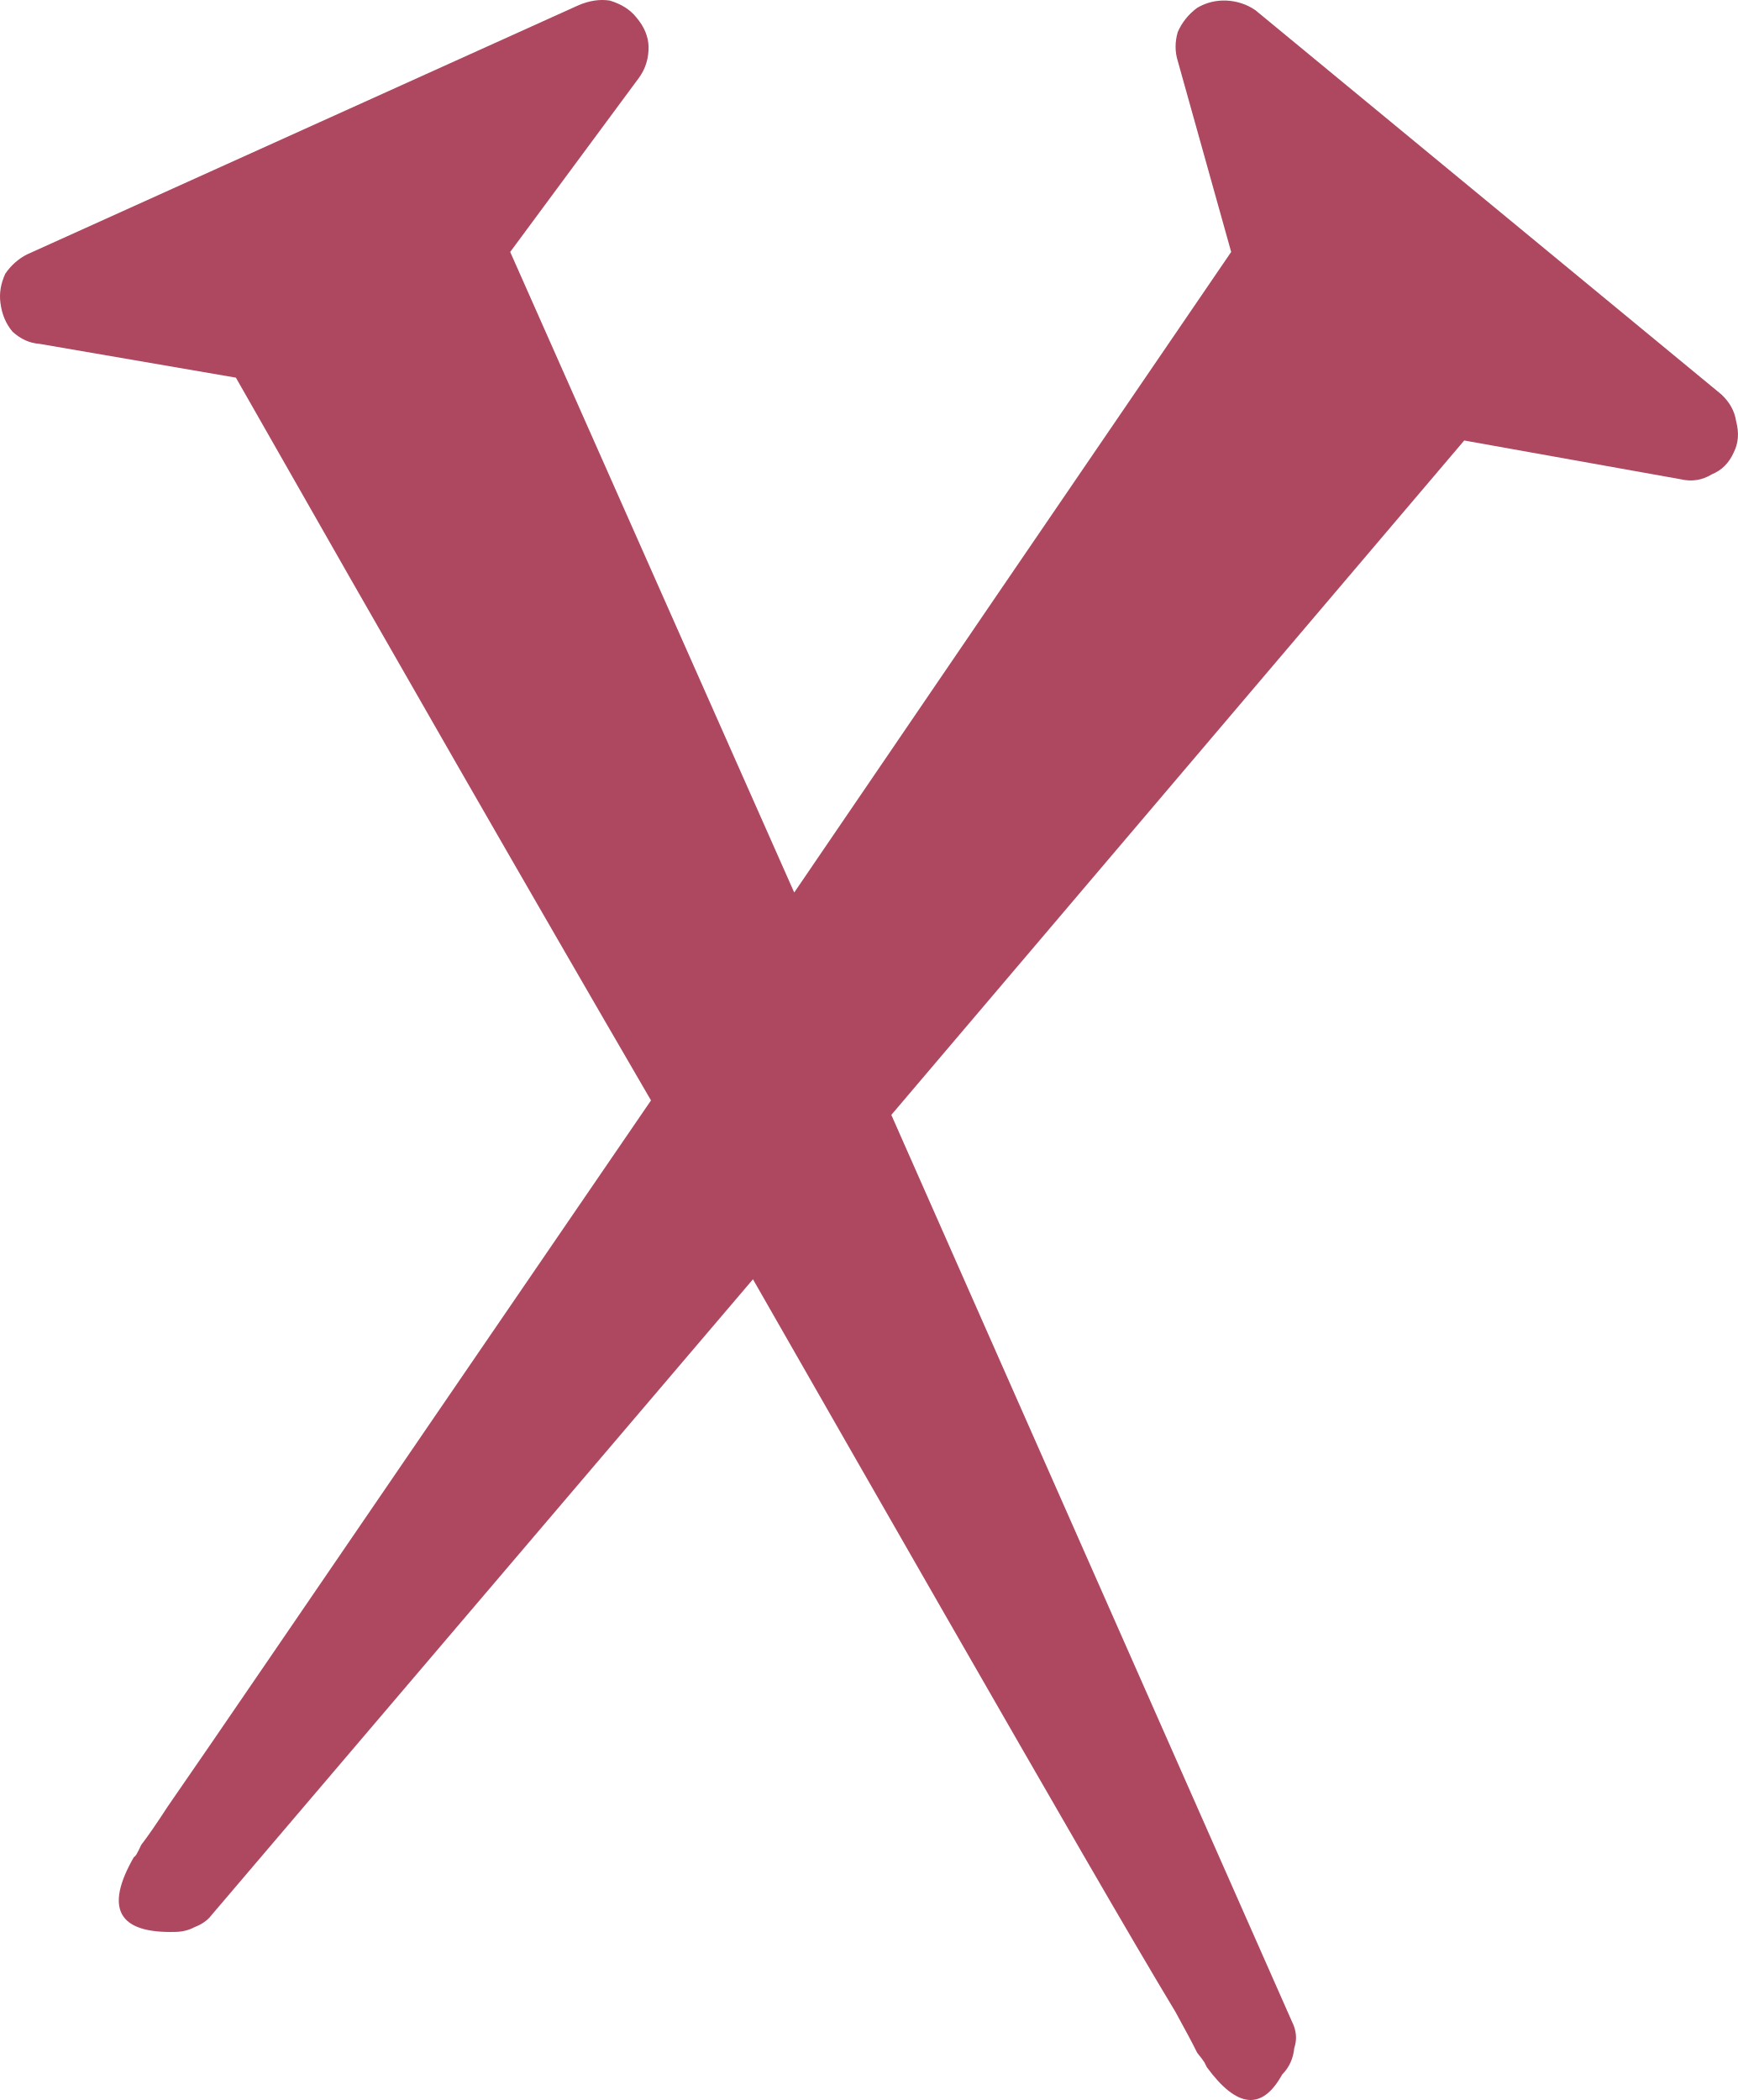
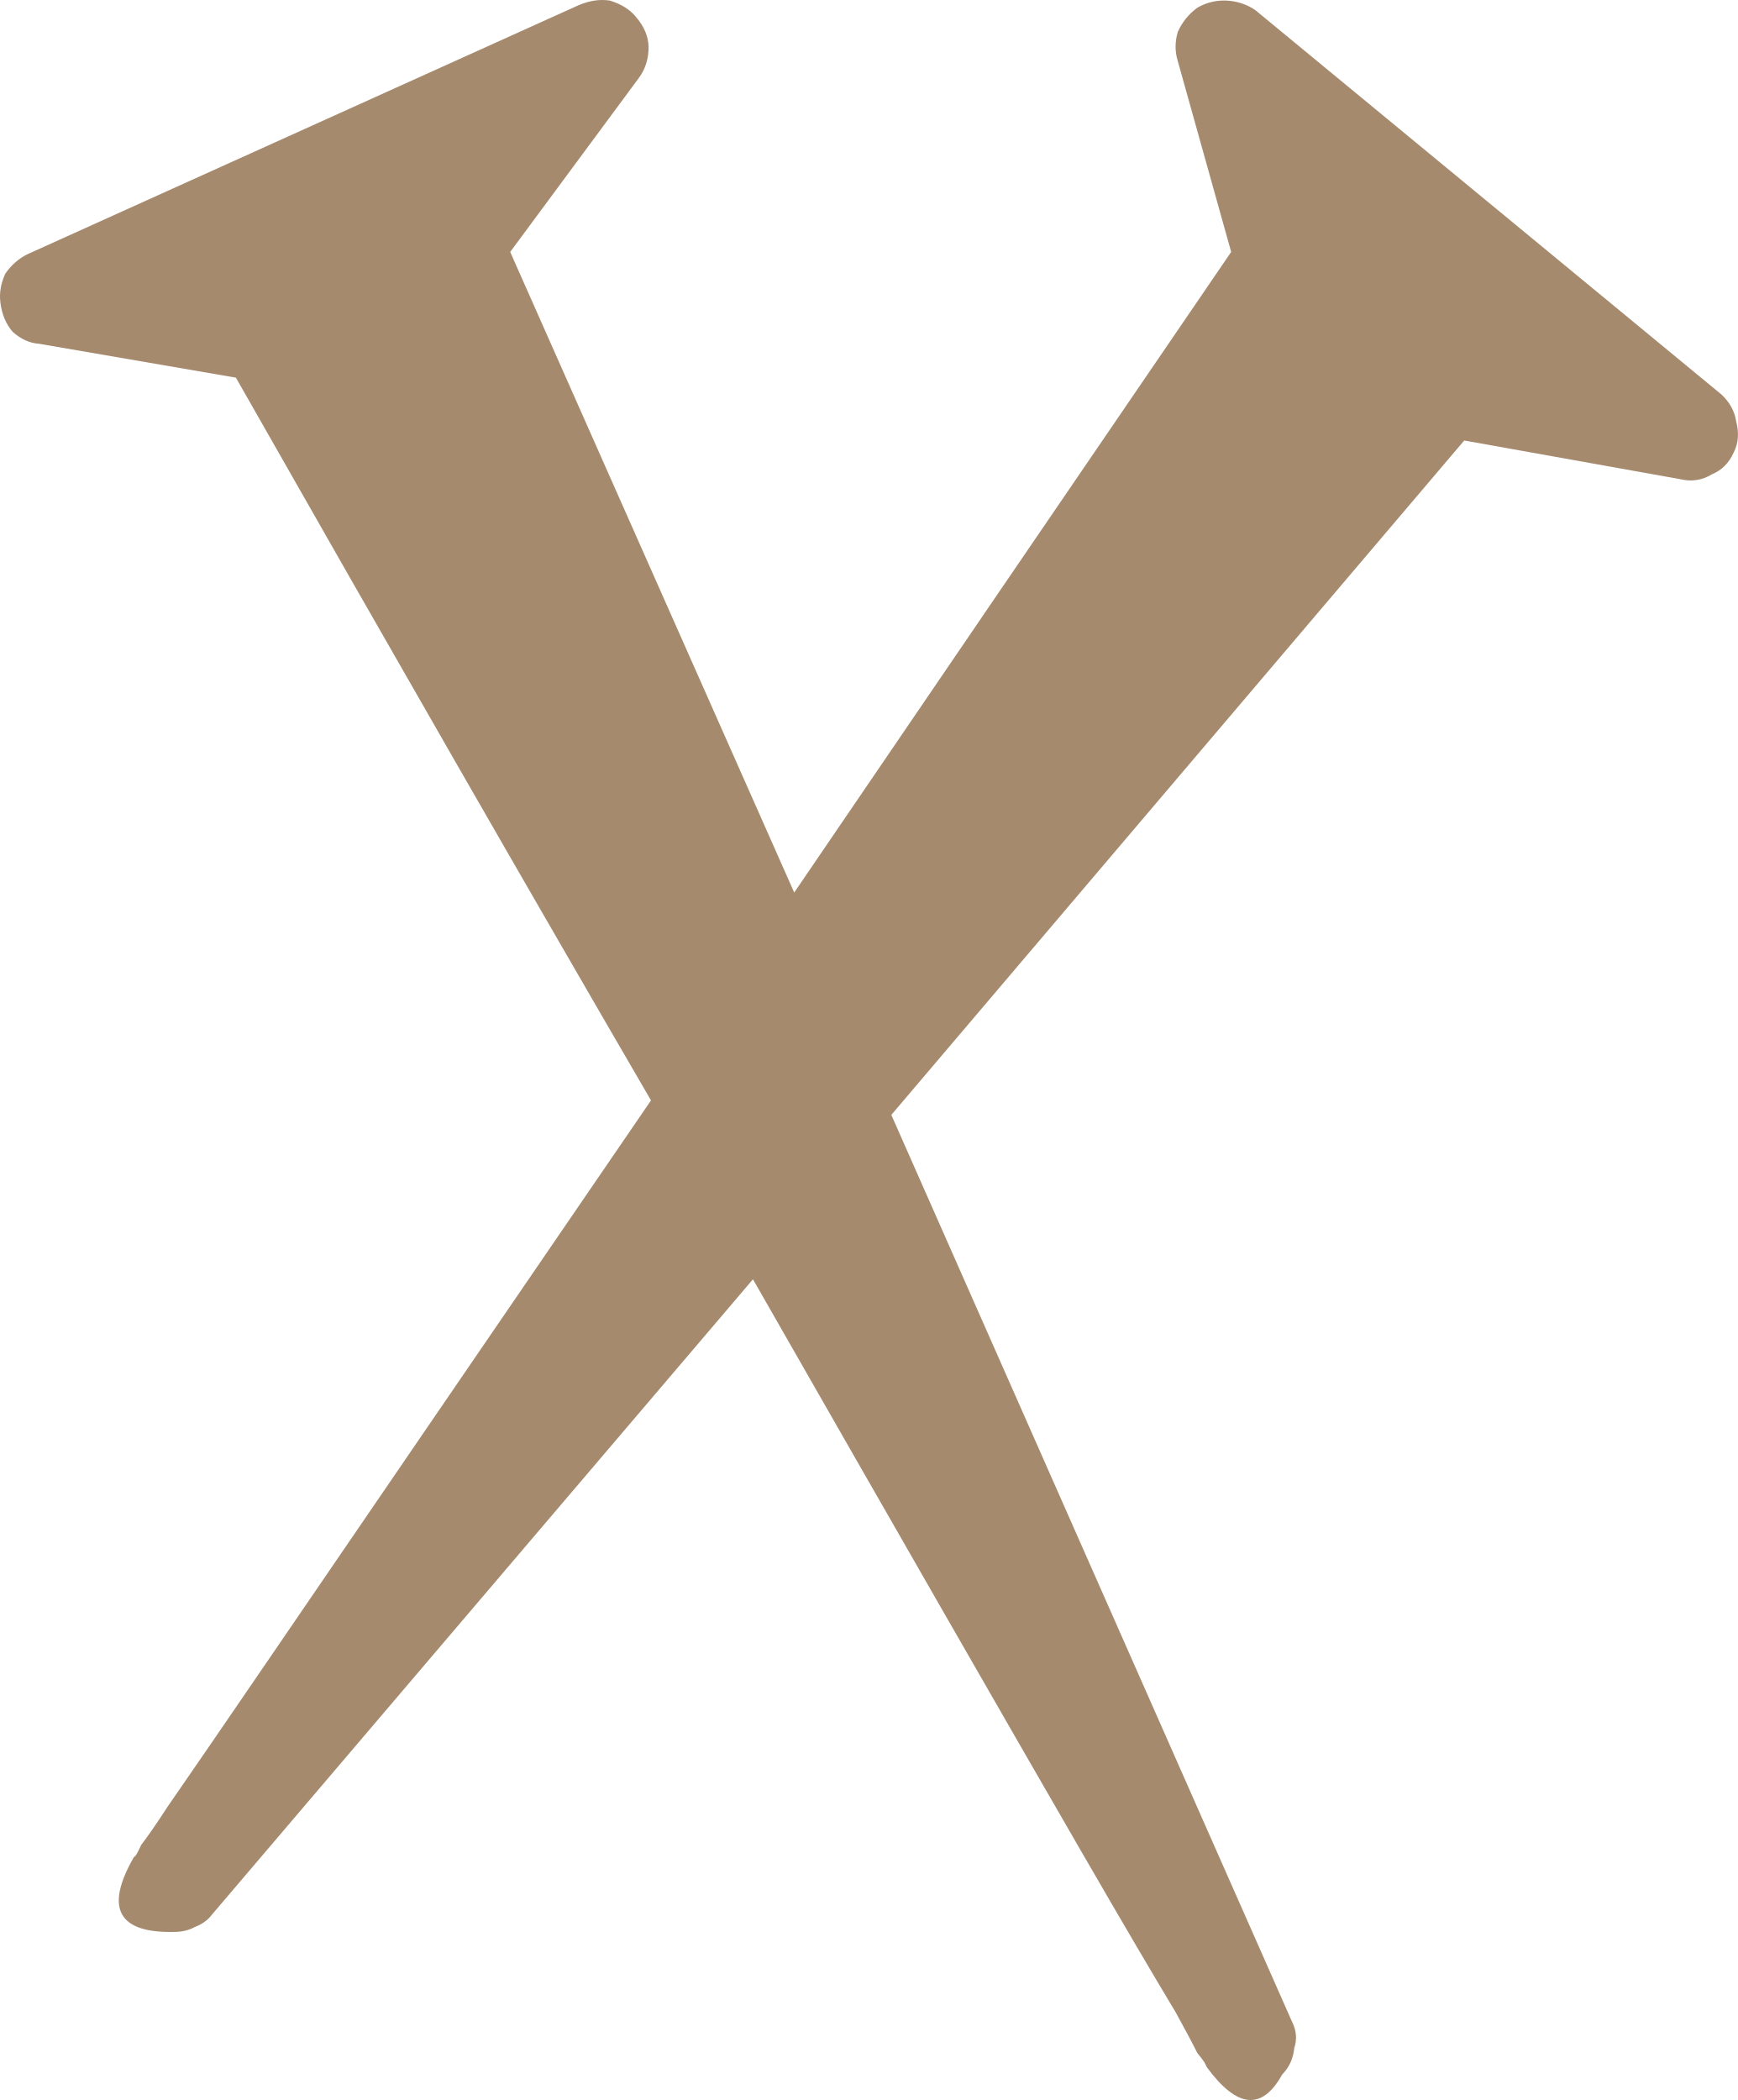
<svg xmlns="http://www.w3.org/2000/svg" width="96" height="116" viewBox="0 0 96 116" fill="none">
-   <path d="M69.347 0.565C68.874 0.239 68.337 0.061 67.738 0.031C67.157 0.009 66.621 0.143 66.129 0.432C65.65 0.786 65.292 1.231 65.056 1.767C64.895 2.316 64.895 2.85 65.056 3.369L68.006 13.917C58.906 27.239 50.861 39.033 43.87 49.301L28.182 13.917L35.289 4.304C35.656 3.804 35.834 3.226 35.825 2.568C35.808 2.011 35.585 1.477 35.154 0.966C34.811 0.534 34.32 0.222 33.679 0.031C33.126 -0.054 32.545 0.035 31.936 0.298L1.498 14.051C1.017 14.294 0.615 14.65 0.292 15.119C0.042 15.665 -0.047 16.199 0.023 16.721C0.101 17.355 0.324 17.889 0.694 18.324C1.147 18.734 1.639 18.956 2.169 18.991L13.03 20.861C21.627 35.977 29.27 49.285 35.959 60.784C26.588 74.476 19.526 84.802 14.773 91.761C12.32 95.353 10.487 98.024 9.275 99.773C8.65 100.734 8.158 101.446 7.8 101.909C7.692 102.147 7.602 102.325 7.532 102.443C7.472 102.532 7.427 102.577 7.398 102.577C5.764 105.42 6.524 106.8 9.678 106.716C10.073 106.71 10.431 106.621 10.75 106.449C11.16 106.292 11.473 106.069 11.689 105.781L41.591 70.665C49.573 84.629 55.652 95.222 59.827 102.443C62.082 106.339 63.781 109.232 64.922 111.122C65.488 112.149 65.89 112.906 66.129 113.392C66.346 113.661 66.481 113.839 66.531 113.926C66.615 114.091 66.66 114.18 66.665 114.193C68.33 116.46 69.716 116.594 70.822 114.594C71.211 114.201 71.435 113.711 71.492 113.125C71.655 112.64 71.61 112.151 71.358 111.656L49.234 61.585L80.879 24.332L92.812 26.469C93.442 26.619 94.023 26.53 94.556 26.201C95.101 25.979 95.503 25.579 95.762 25C96.025 24.486 96.07 23.907 95.897 23.264C95.817 22.717 95.548 22.228 95.092 21.795L69.347 0.565Z" fill="#AE4860" />
+   <path d="M69.347 0.565C68.874 0.239 68.337 0.061 67.738 0.031C67.157 0.009 66.621 0.143 66.129 0.432C65.65 0.786 65.292 1.231 65.056 1.767C64.895 2.316 64.895 2.85 65.056 3.369L68.006 13.917C58.906 27.239 50.861 39.033 43.87 49.301L28.182 13.917L35.289 4.304C35.656 3.804 35.834 3.226 35.825 2.568C35.808 2.011 35.585 1.477 35.154 0.966C34.811 0.534 34.32 0.222 33.679 0.031C33.126 -0.054 32.545 0.035 31.936 0.298L1.498 14.051C1.017 14.294 0.615 14.65 0.292 15.119C0.042 15.665 -0.047 16.199 0.023 16.721C0.101 17.355 0.324 17.889 0.694 18.324C1.147 18.734 1.639 18.956 2.169 18.991L13.03 20.861C21.627 35.977 29.27 49.285 35.959 60.784C26.588 74.476 19.526 84.802 14.773 91.761C12.32 95.353 10.487 98.024 9.275 99.773C8.65 100.734 8.158 101.446 7.8 101.909C7.692 102.147 7.602 102.325 7.532 102.443C7.472 102.532 7.427 102.577 7.398 102.577C5.764 105.42 6.524 106.8 9.678 106.716C10.073 106.71 10.431 106.621 10.75 106.449C11.16 106.292 11.473 106.069 11.689 105.781L41.591 70.665C49.573 84.629 55.652 95.222 59.827 102.443C62.082 106.339 63.781 109.232 64.922 111.122C65.488 112.149 65.89 112.906 66.129 113.392C66.346 113.661 66.481 113.839 66.531 113.926C66.615 114.091 66.66 114.18 66.665 114.193C68.33 116.46 69.716 116.594 70.822 114.594C71.211 114.201 71.435 113.711 71.492 113.125C71.655 112.64 71.61 112.151 71.358 111.656L49.234 61.585L80.879 24.332L92.812 26.469C93.442 26.619 94.023 26.53 94.556 26.201C95.101 25.979 95.503 25.579 95.762 25C96.025 24.486 96.07 23.907 95.897 23.264C95.817 22.717 95.548 22.228 95.092 21.795L69.347 0.565Z" fill="#a58a6e" />
</svg>
